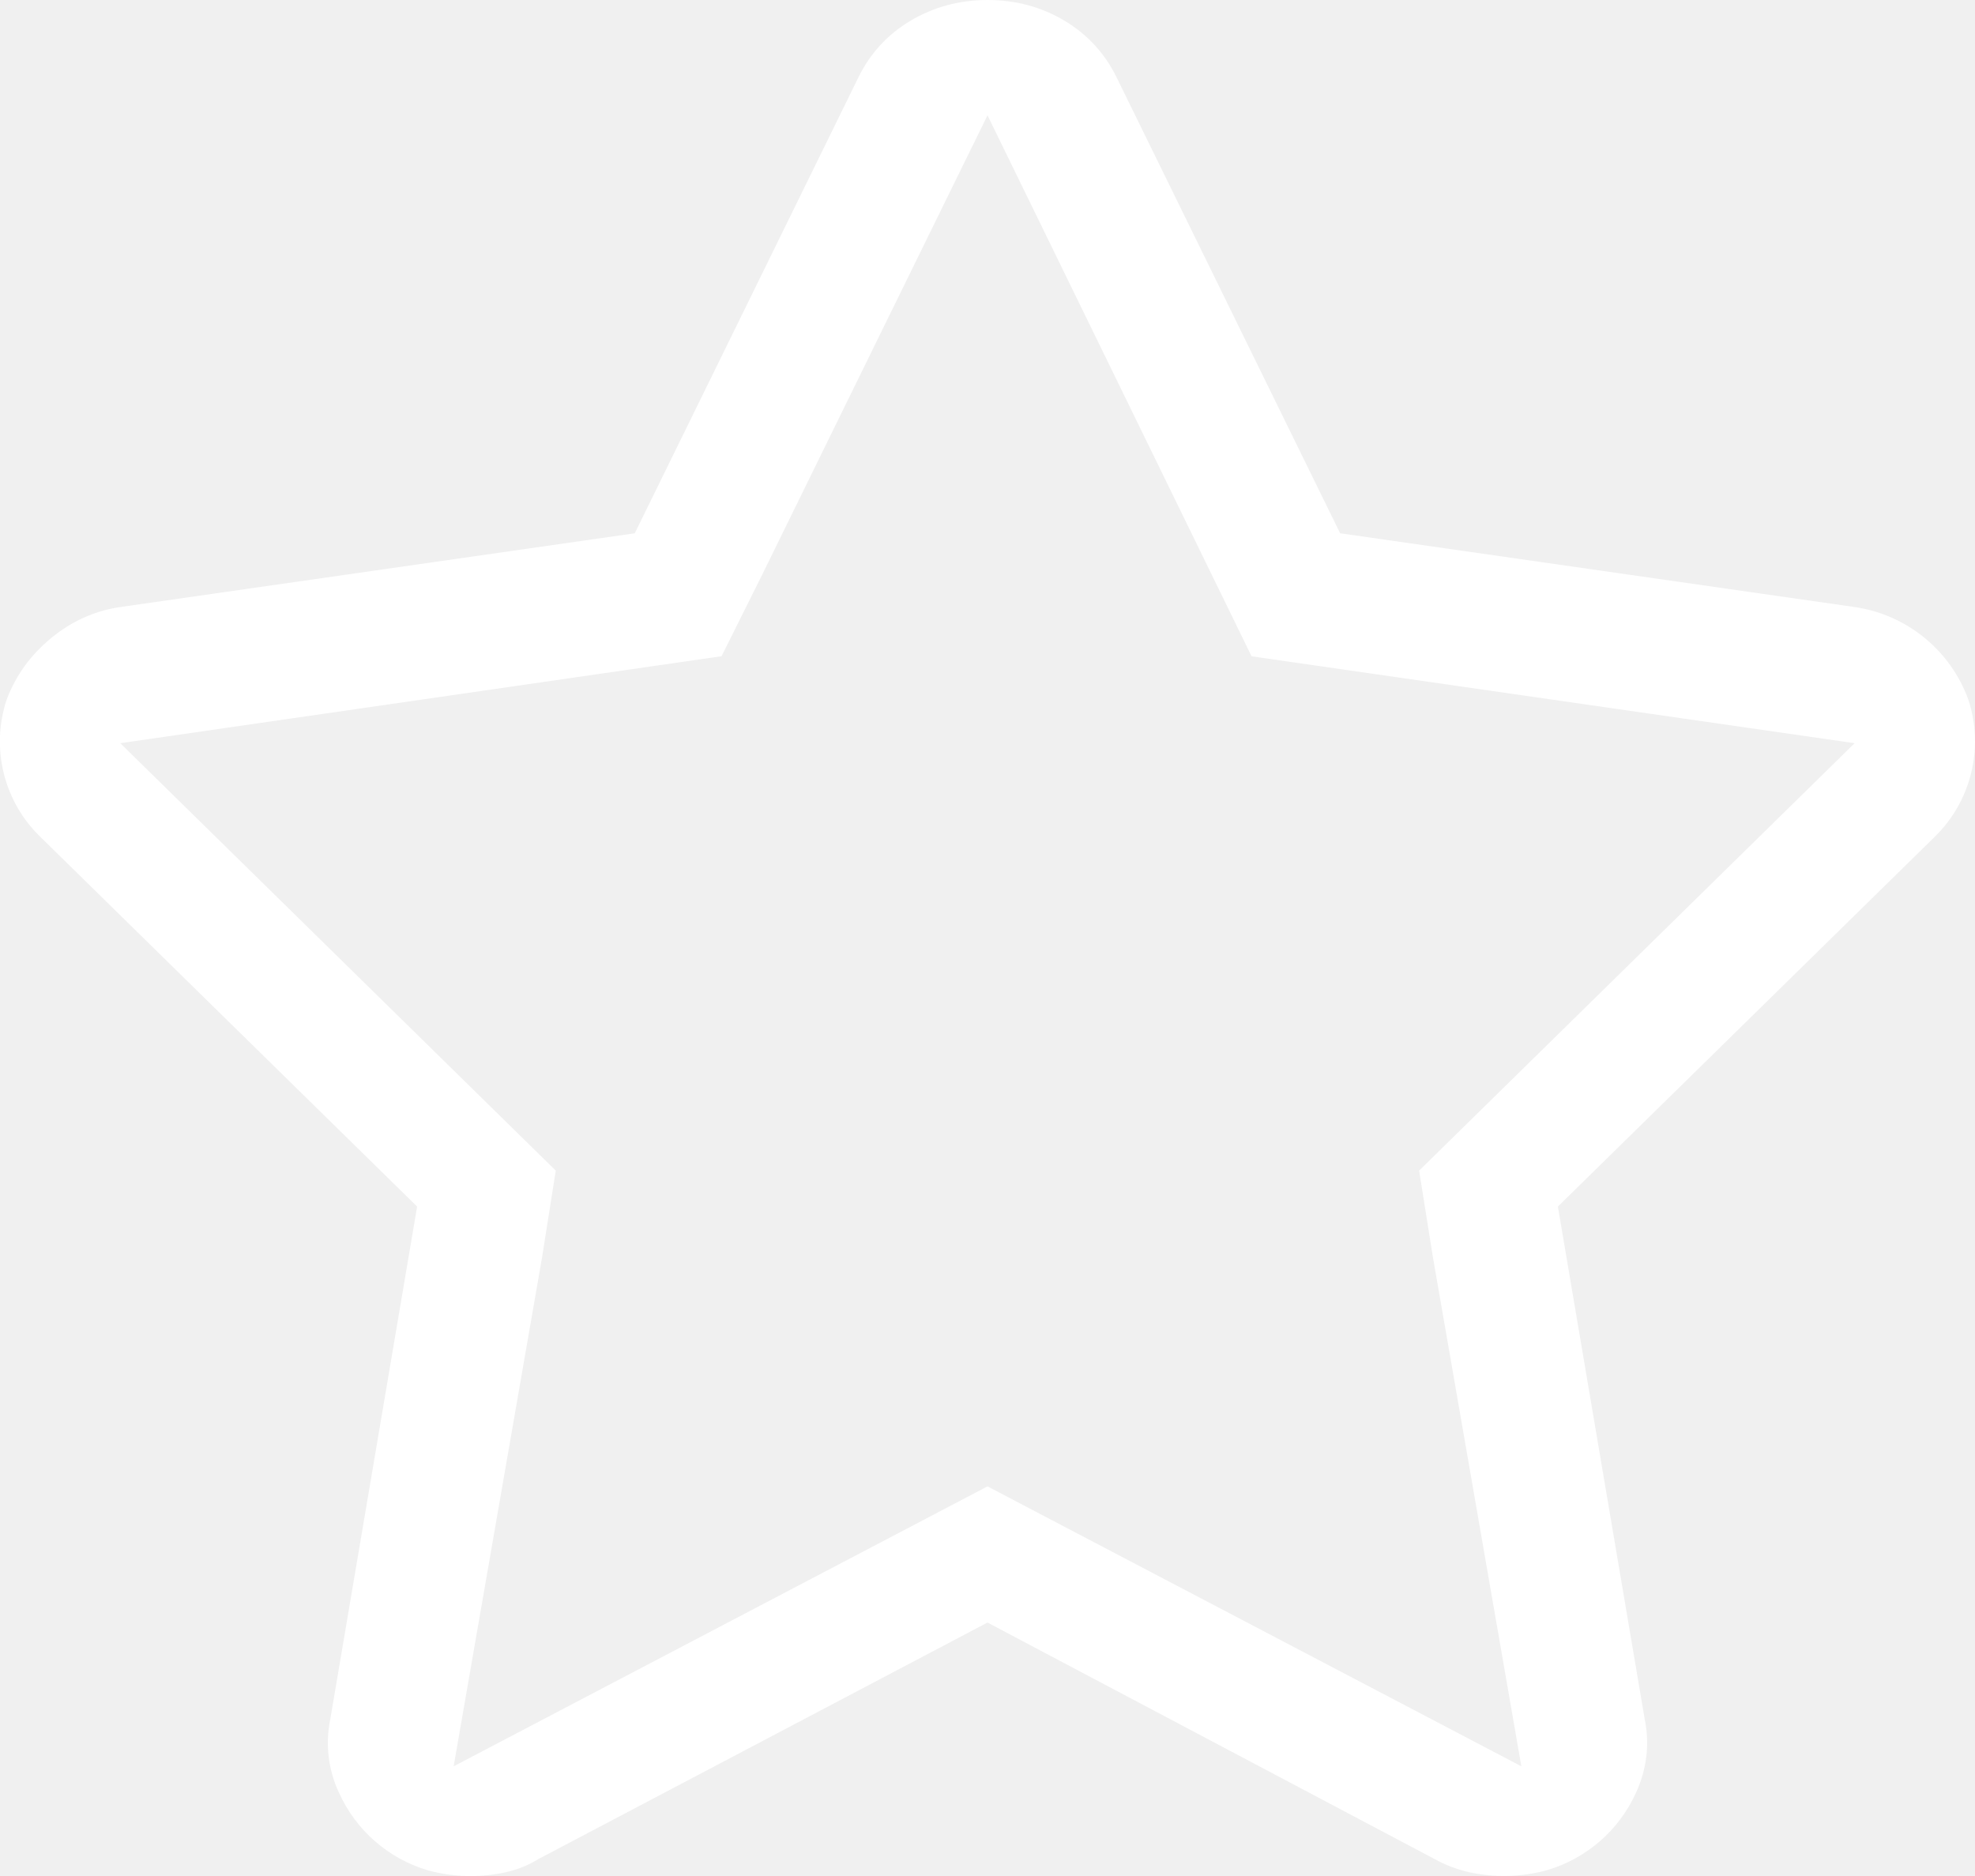
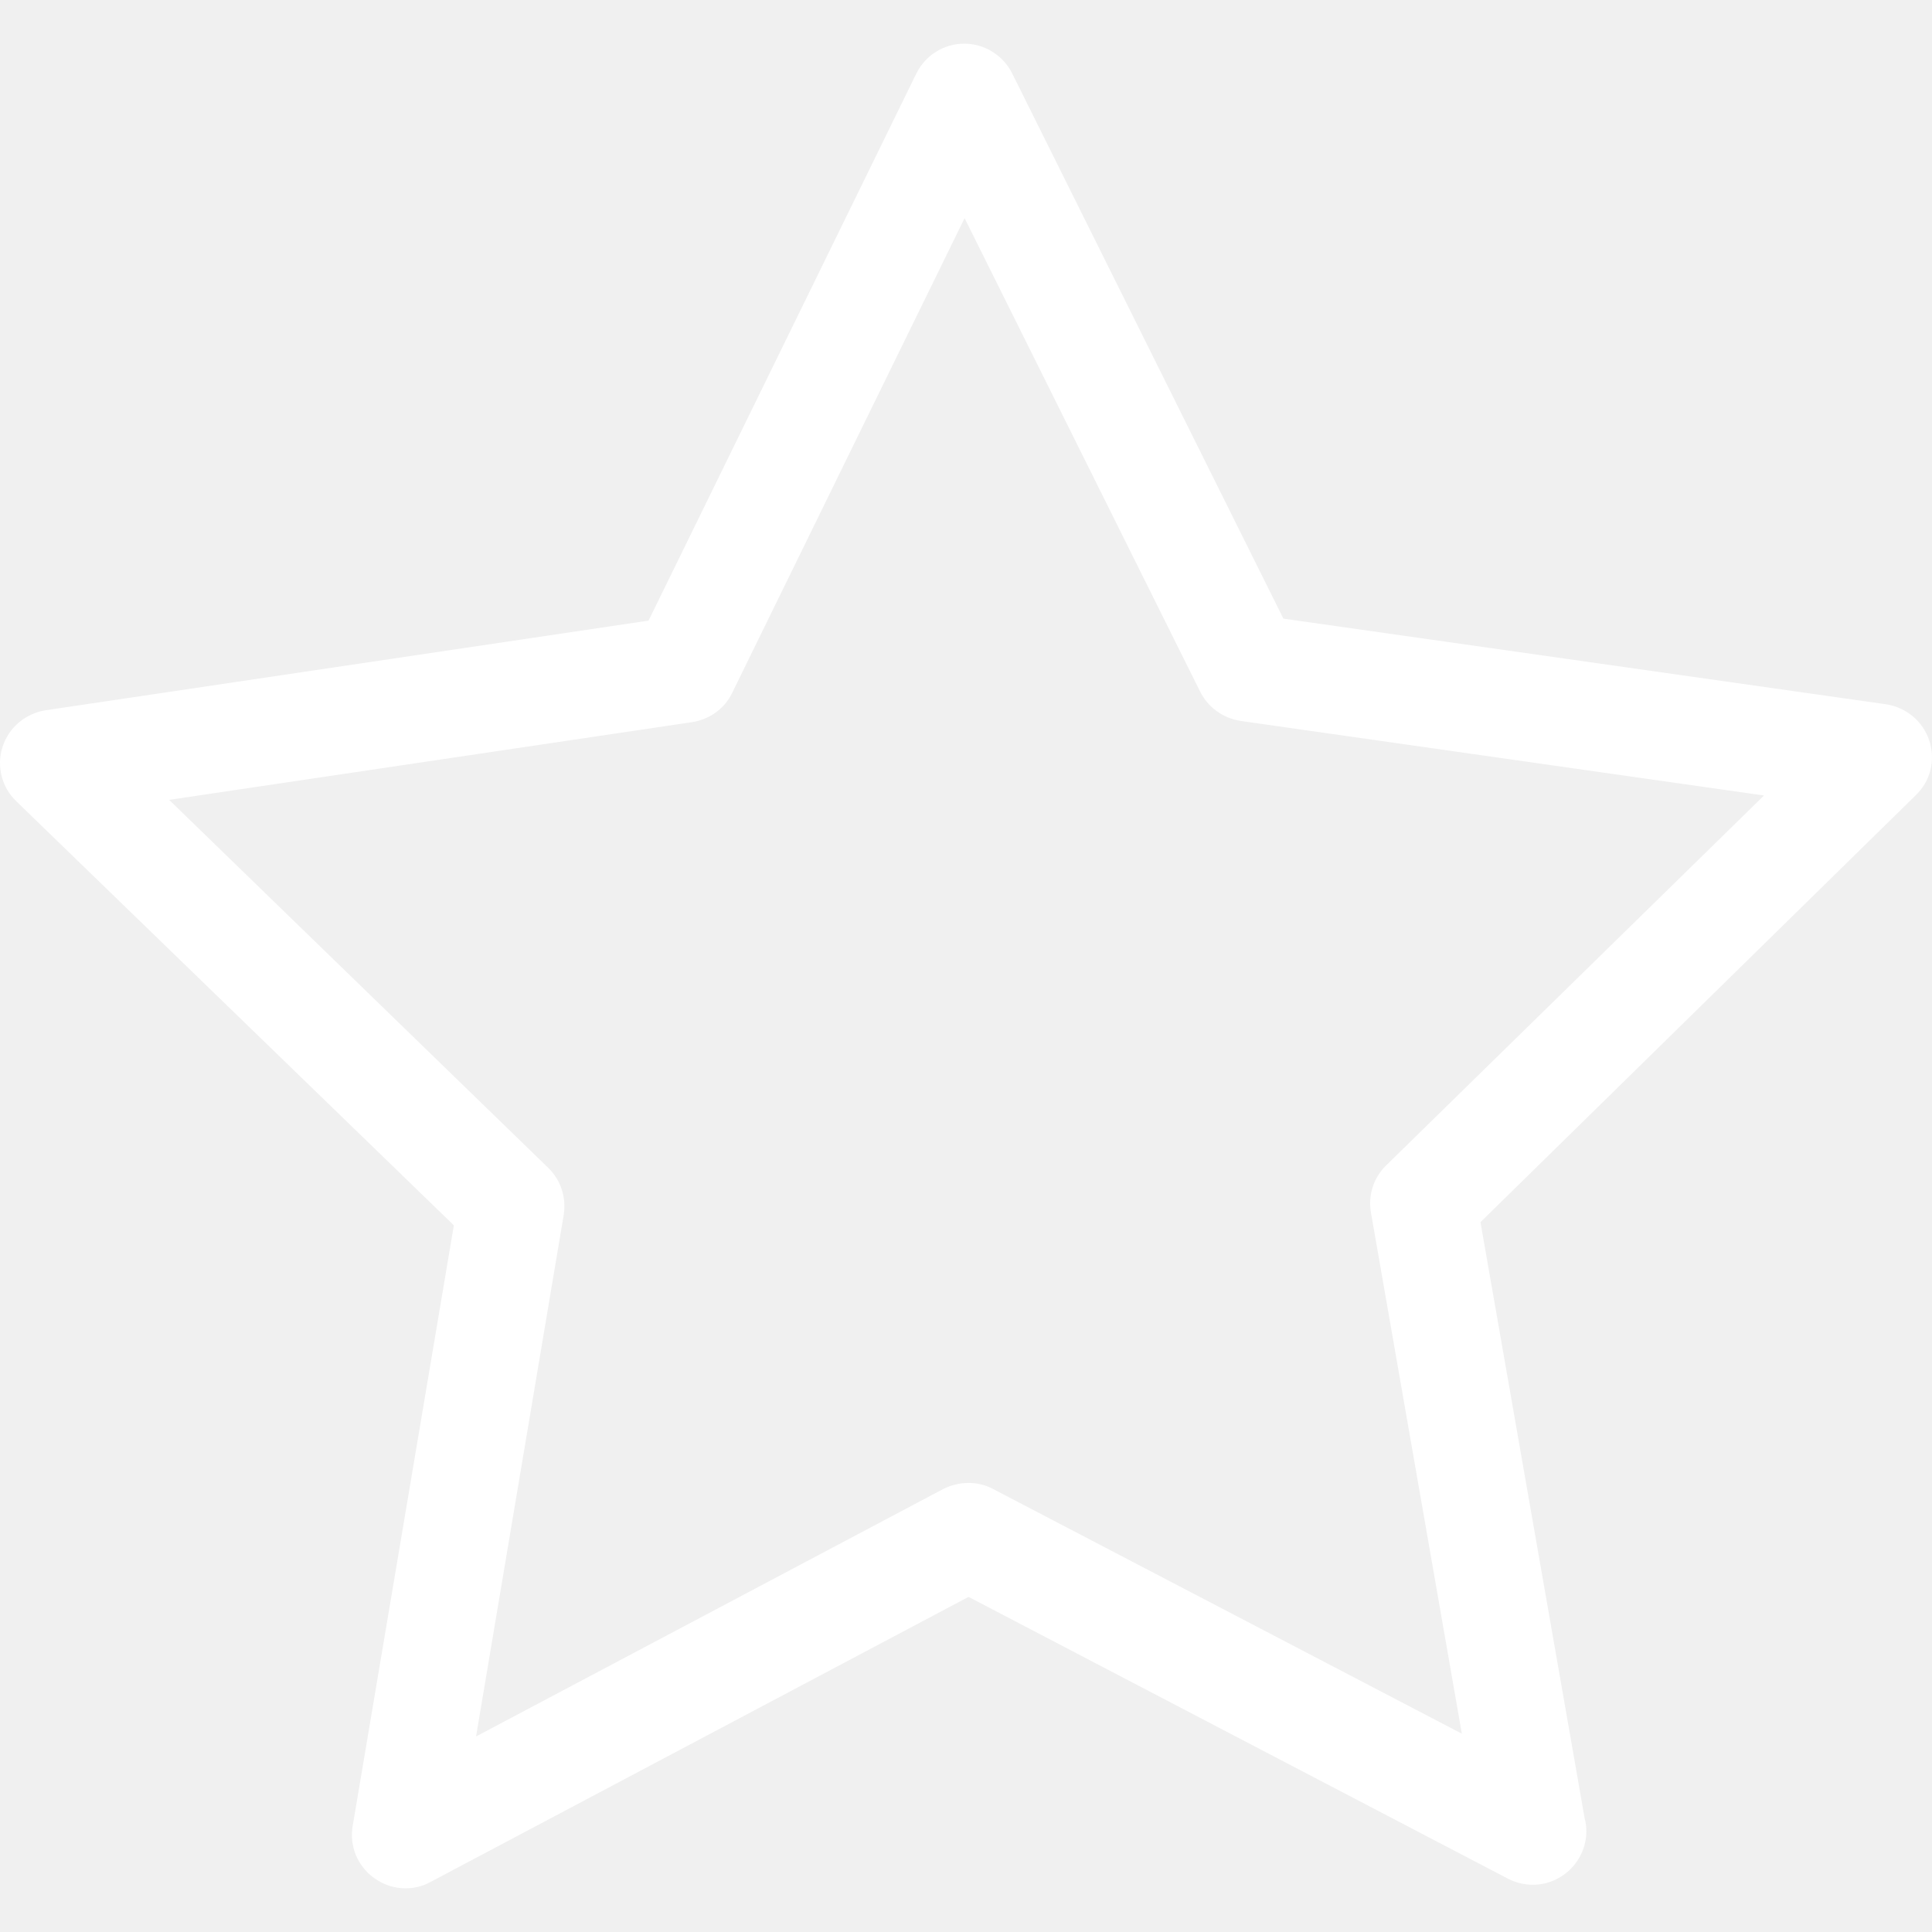
- <svg xmlns="http://www.w3.org/2000/svg" xmlns:xlink="http://www.w3.org/1999/xlink" width="20" height="19" viewBox="0 0 20 19">
-   <defs>
-     <path id="2zzxa" d="M1112 25c.286 0 .546.07.78.21.235.141.41.333.528.575l2.263 4.616 5.21.747a1.446 1.446 0 0 1 1.152.939 1.353 1.353 0 0 1-.351 1.398l-3.806 3.735.879 5.19c.052.256.022.505-.088.747a1.434 1.434 0 0 1-.908.786 1.654 1.654 0 0 1-.78.019 1.322 1.322 0 0 1-.352-.134L1112 41.433l-4.547 2.395a1.064 1.064 0 0 1-.332.134 1.644 1.644 0 0 1-.79-.02 1.434 1.434 0 0 1-.898-.785 1.187 1.187 0 0 1-.088-.747l.879-5.19-3.806-3.735a1.345 1.345 0 0 1-.351-1.398c.091-.243.24-.45.449-.623.208-.172.442-.278.702-.316l5.21-.747 2.264-4.616c.118-.242.293-.434.527-.574.235-.14.495-.211.781-.211zm0 1.168l-2.283 4.655-.41.823-6.089.881 4.41 4.329-.136.862-.898 5.171 5.406-2.835 5.406 2.835-.898-5.171-.137-.862 4.41-4.329-6.107-.88z" />
-   </defs>
+ <svg xmlns="http://www.w3.org/2000/svg" version="1.1" id="Capa_1" x="0px" y="0px" viewBox="0 0 487.222 487.222" style="enable-background:new 0 0 487.222 487.222;" xml:space="preserve" width="20px" heigth="20px">
  <g>
-     <g transform="translate(-1102 -25)">
-       <use fill="#fff" xlink:href="#2zzxa" />
-     </g>
+     <path fill="#ffffff" d="M486.554,186.811c-1.6-4.9-5.8-8.4-10.9-9.2l-152-21.6l-68.4-137.5c-2.3-4.6-7-7.5-12.1-7.5l0,0c-5.1,0-9.8,2.9-12.1,7.6   l-67.5,137.9l-152,22.6c-5.1,0.8-9.3,4.3-10.9,9.2s-0.2,10.3,3.5,13.8l110.3,106.9l-25.5,151.4c-0.9,5.1,1.2,10.2,5.4,13.2   c2.3,1.7,5.1,2.6,7.9,2.6c2.2,0,4.3-0.5,6.3-1.6l135.7-71.9l136.1,71.1c2,1,4.1,1.5,6.2,1.5l0,0c7.4,0,13.5-6.1,13.5-13.5   c0-1.1-0.1-2.1-0.4-3.1l-26.3-150.5l109.6-107.5C486.854,197.111,488.154,191.711,486.554,186.811z M349.554,293.911   c-3.2,3.1-4.6,7.6-3.8,12l22.9,131.3l-118.2-61.7c-3.9-2.1-8.6-2-12.6,0l-117.8,62.4l22.1-131.5c0.7-4.4-0.7-8.8-3.9-11.9   l-95.6-92.8l131.9-19.6c4.4-0.7,8.2-3.4,10.1-7.4l58.6-119.7l59.4,119.4c2,4,5.8,6.7,10.2,7.4l132,18.8L349.554,293.911z" />
  </g>
</svg>
